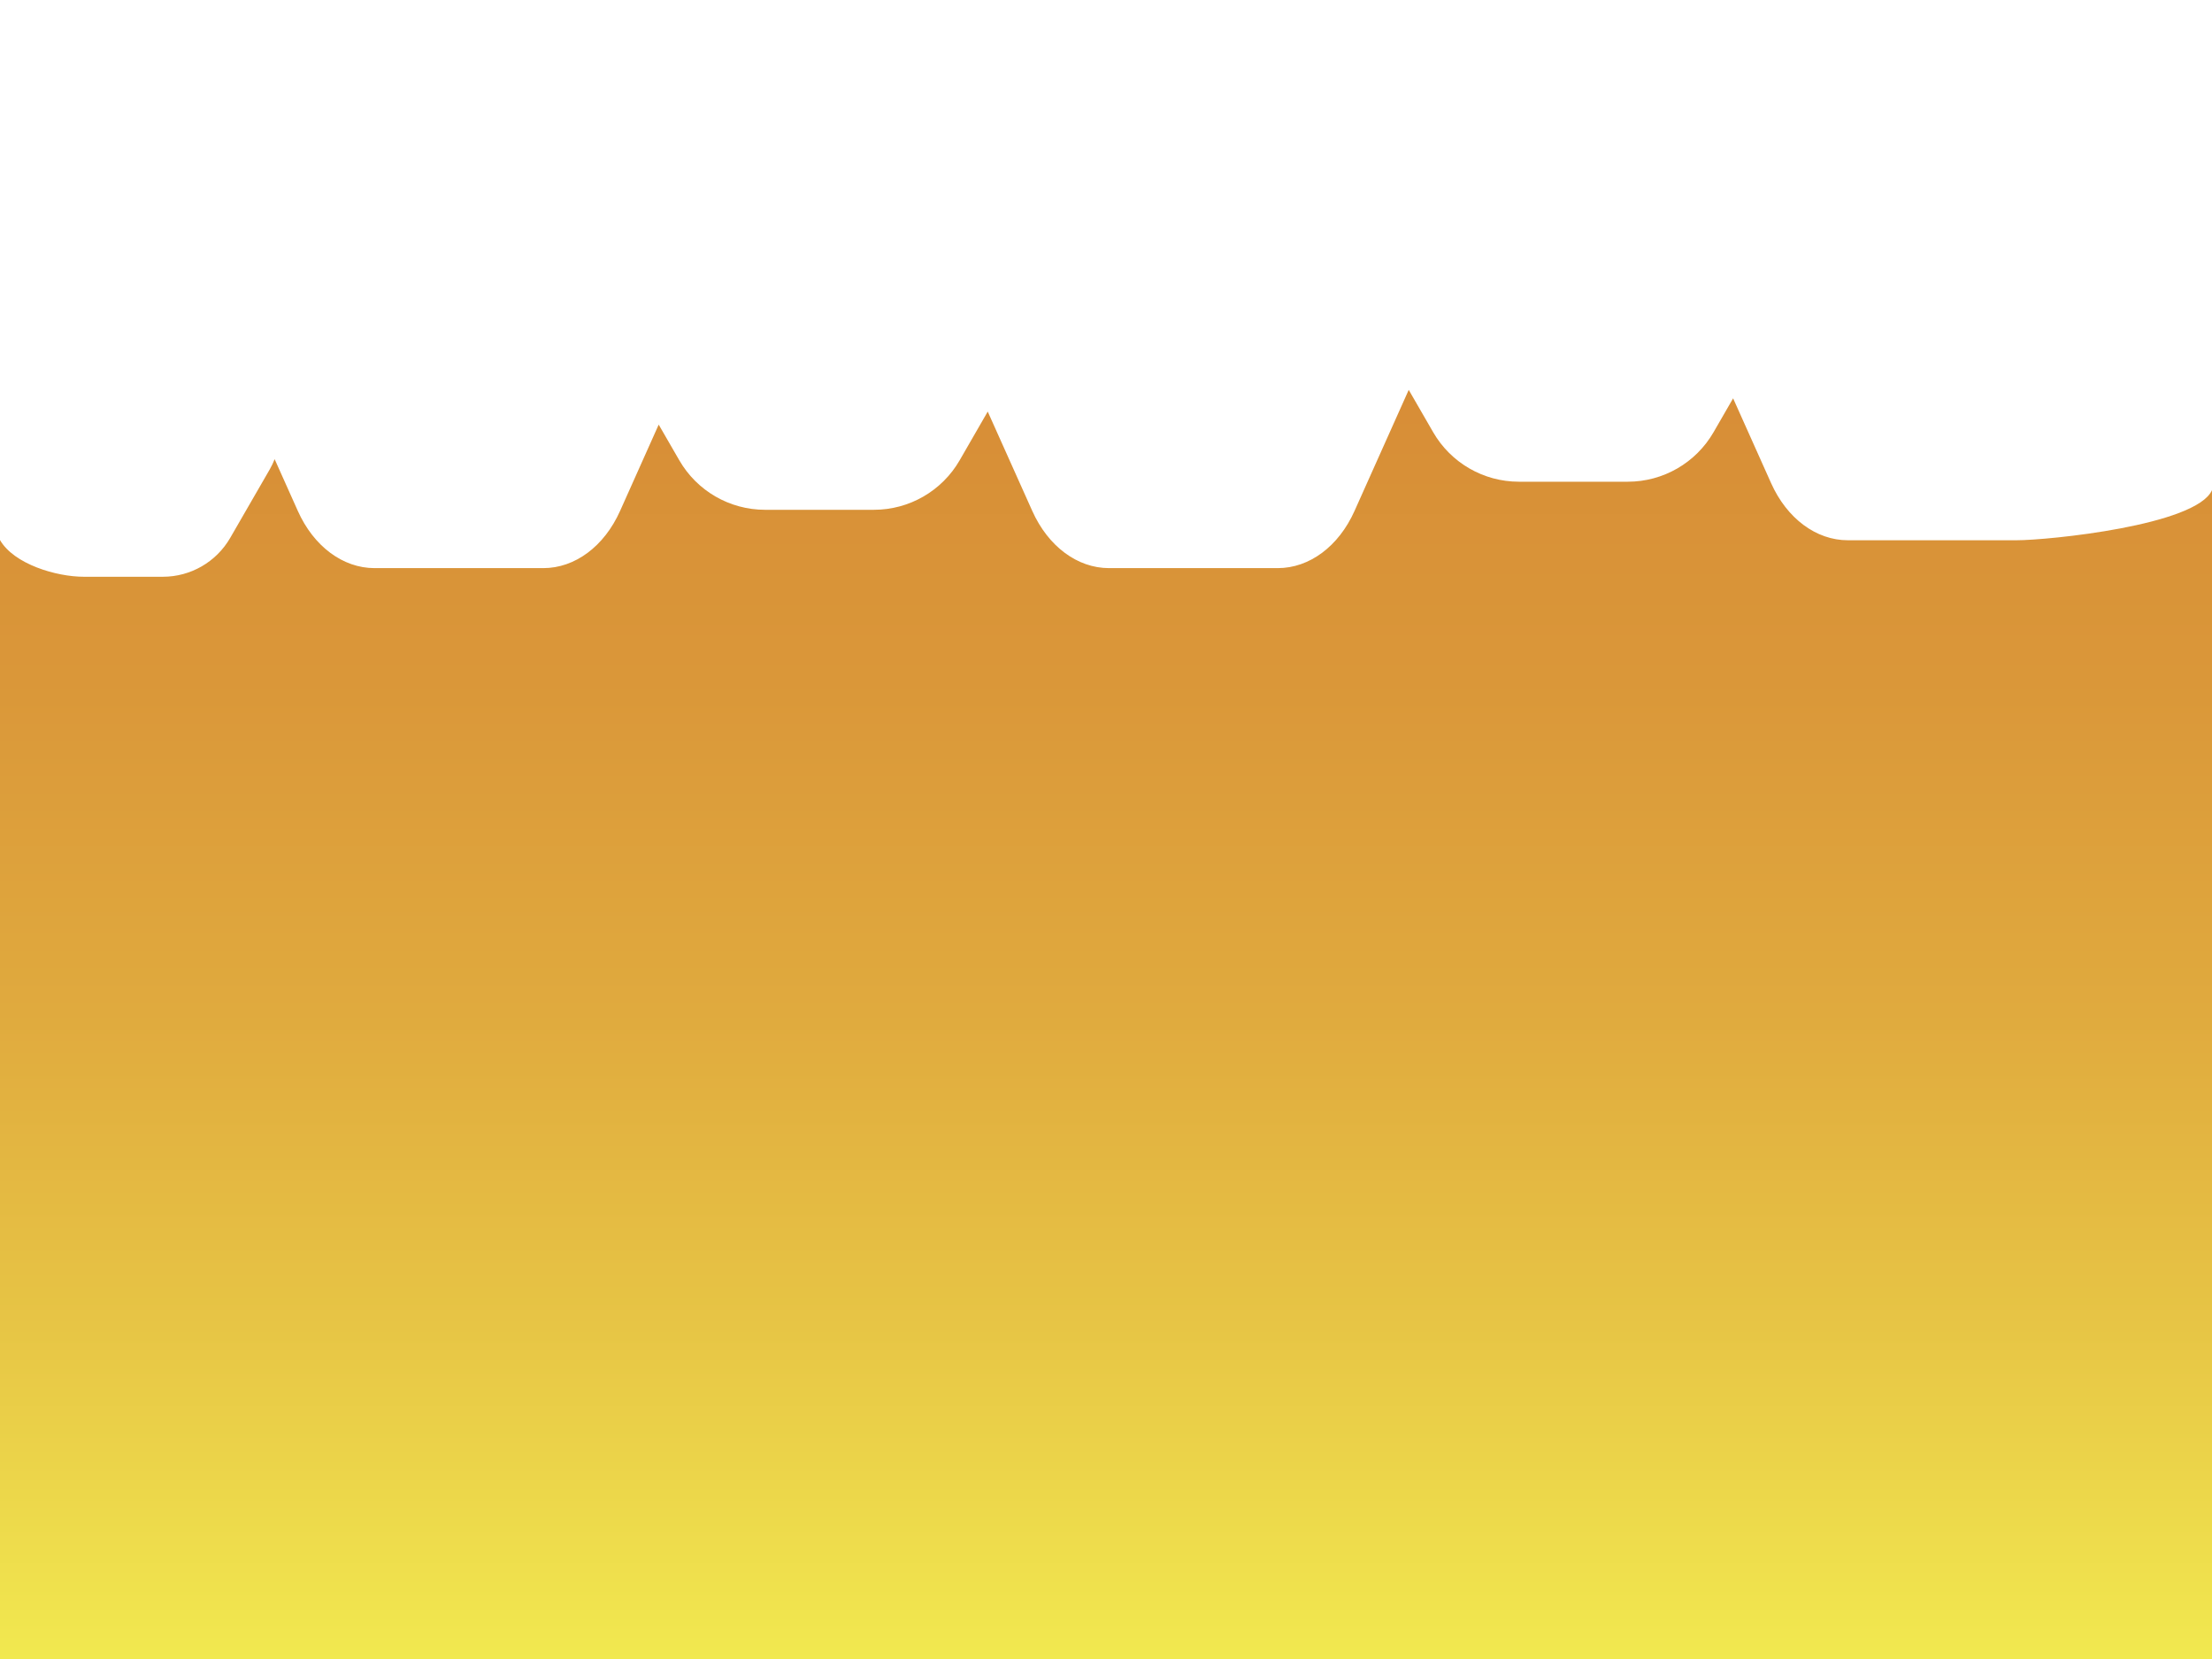
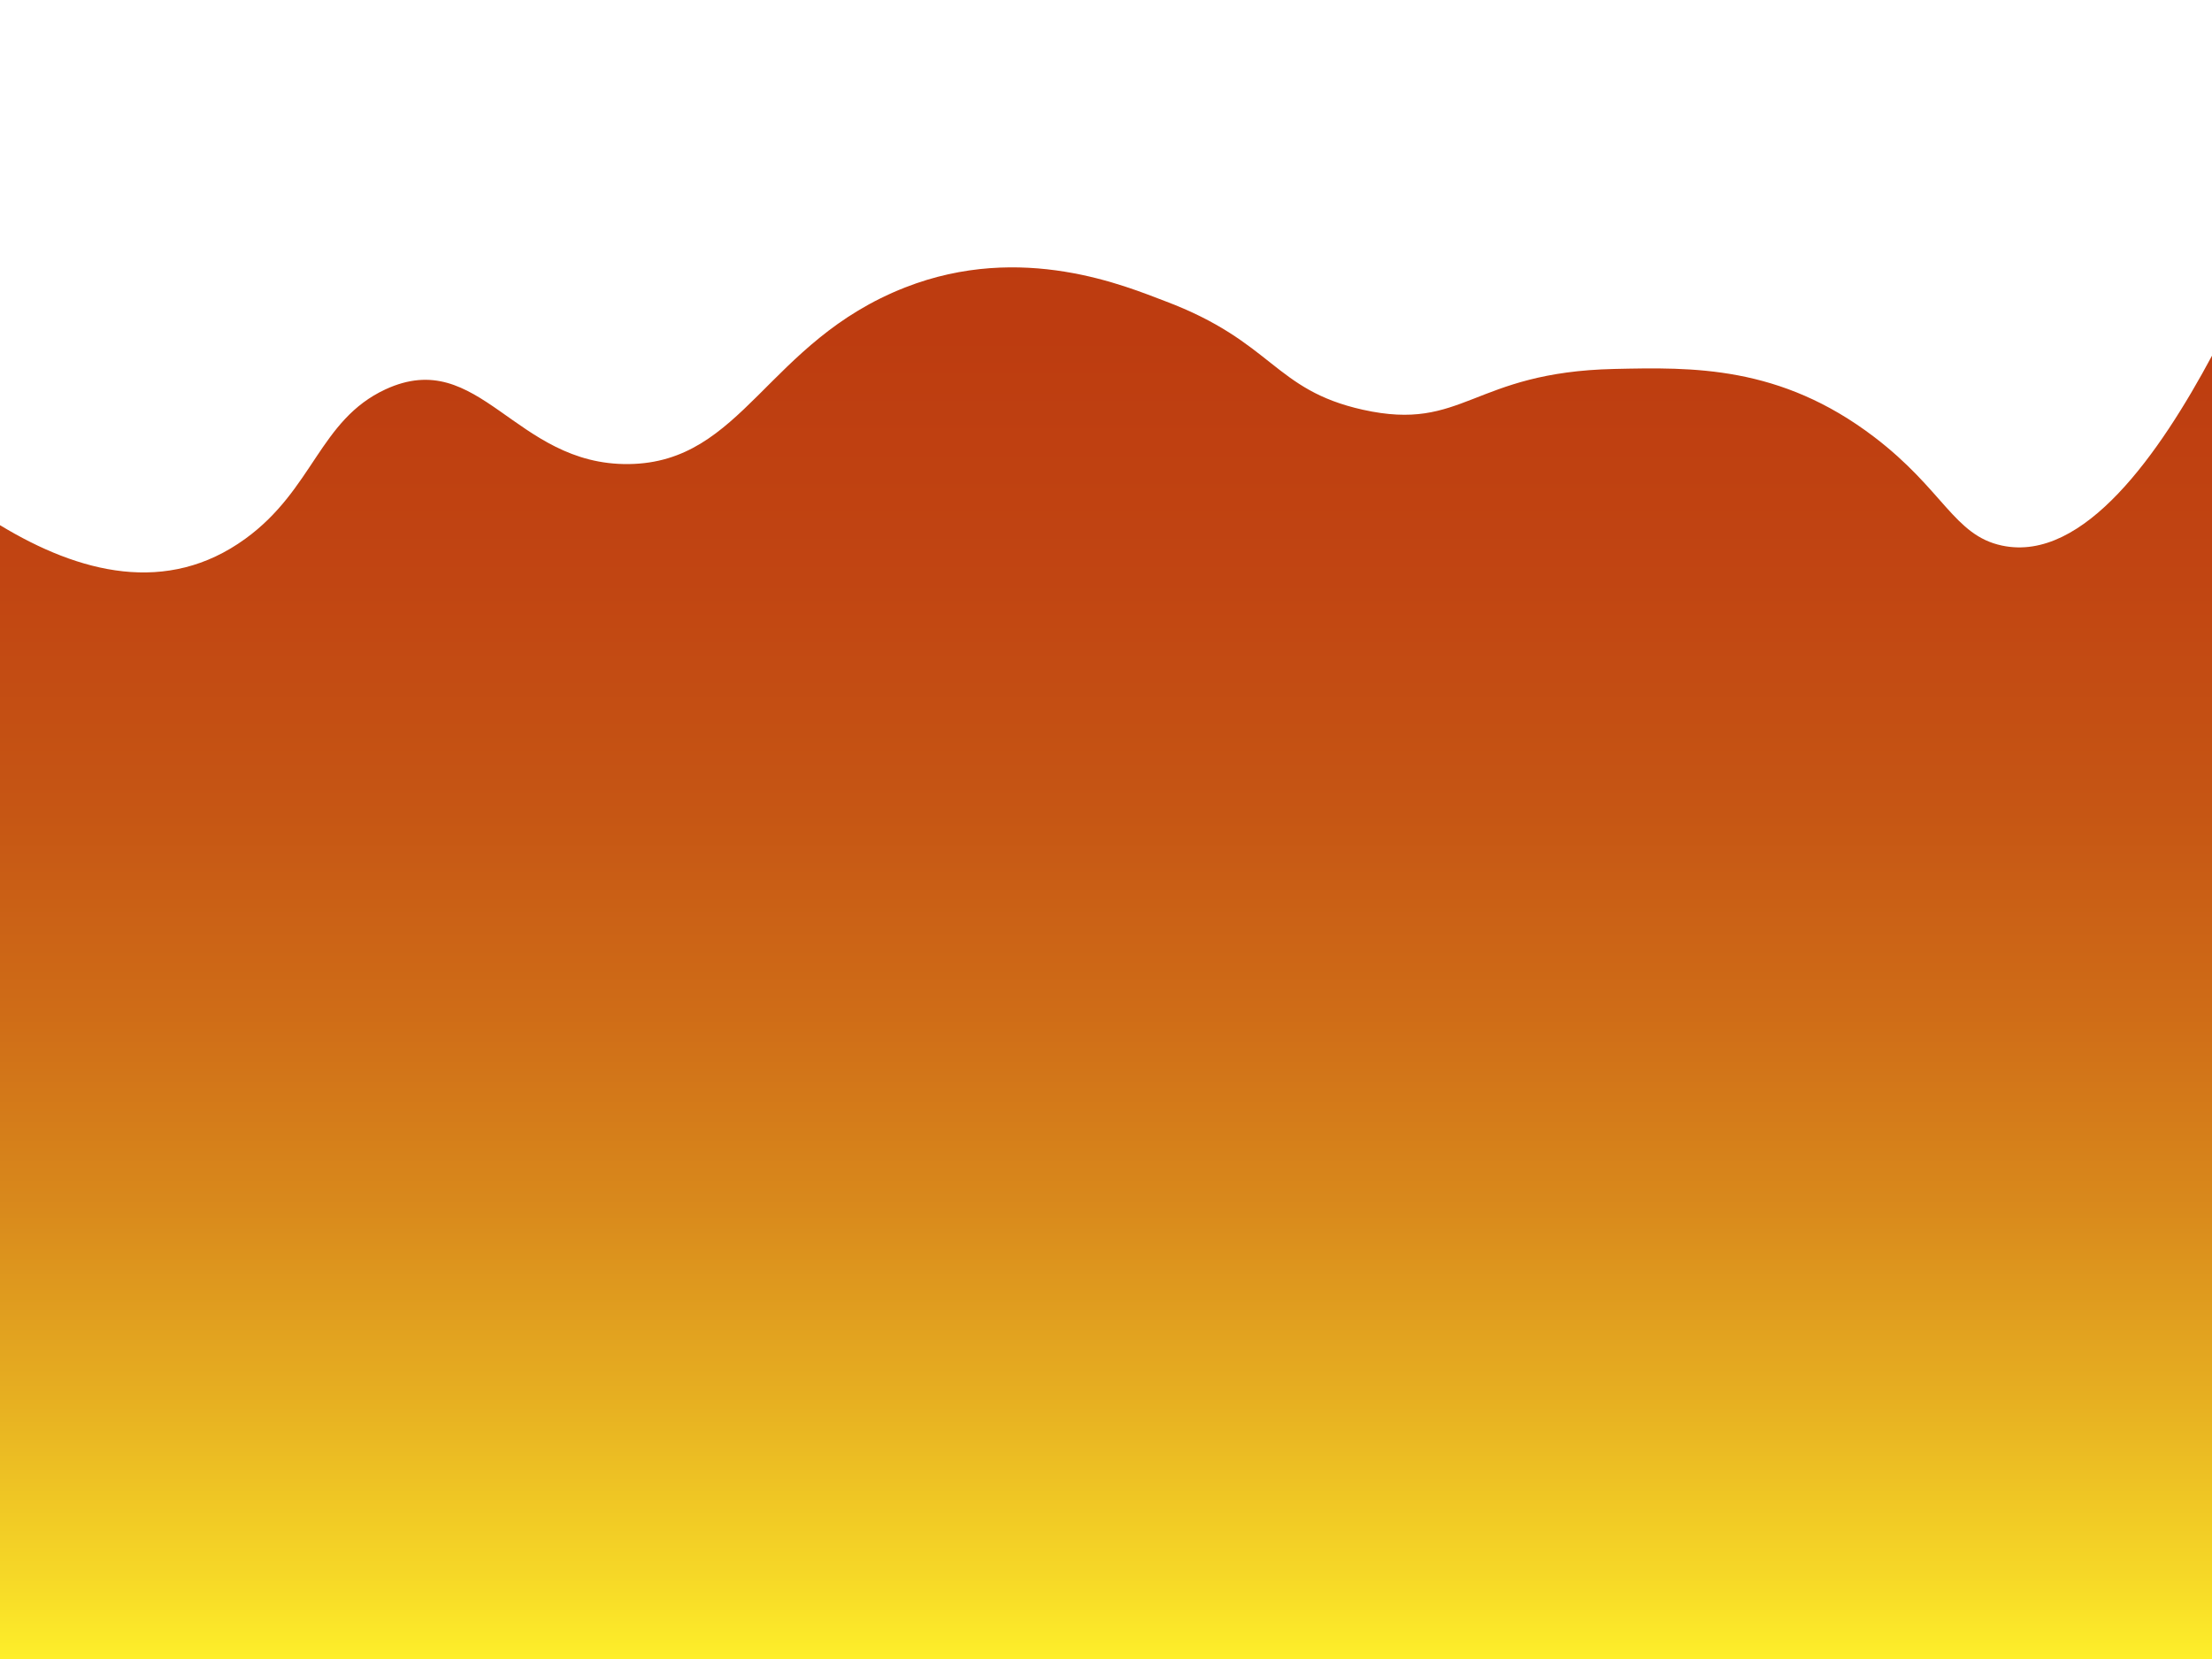
<svg xmlns="http://www.w3.org/2000/svg" viewBox="0 0 1024 768">
  <defs>
-     <style>.cls-1{fill:url(#Gradiente_sem_nome_153);}.cls-2{fill:#fff;}</style>
-     <linearGradient id="Gradiente_sem_nome_153" x1="512" x2="512" y2="768" gradientUnits="userSpaceOnUse">
-       <stop offset="0" stop-color="#d68835" />
-       <stop offset="0.21" stop-color="#d78c36" />
-       <stop offset="0.41" stop-color="#da9739" />
-       <stop offset="0.61" stop-color="#e0aa3e" />
-       <stop offset="0.8" stop-color="#e7c545" />
-       <stop offset="0.99" stop-color="#f1e74f" />
-       <stop offset="1" stop-color="#f1e94f" />
+     <style>.cls-1{fill:url(#Gradiente_sem_nome_16);}.cls-2{fill:#fff;}</style>
+     <linearGradient id="Gradiente_sem_nome_16" x1="512" y1="768" x2="512" gradientTransform="translate(1024 768) rotate(180)" gradientUnits="userSpaceOnUse">
+       <stop offset="0" stop-color="#bc3910" />
+       <stop offset="0.2" stop-color="#bd3c10" />
+       <stop offset="0.35" stop-color="#c14512" />
+       <stop offset="0.49" stop-color="#c65614" />
+       <stop offset="0.61" stop-color="#cf6c17" />
+       <stop offset="0.73" stop-color="#d98a1c" />
+       <stop offset="0.84" stop-color="#e6ae21" />
+       <stop offset="0.95" stop-color="#f6d827" />
+       <stop offset="1" stop-color="#feef2a" />
    </linearGradient>
  </defs>
  <g id="Camada_2" data-name="Camada 2">
    <g id="main">
-       <rect class="cls-1" width="1024" height="768" />
-       <path class="cls-2" d="M0,0V250c6.43,11.14,26,17,38.84,17H75.39a36,36,0,0,0,31.18-18l18.27-31.65a36,36,0,0,0,2.3-4.79l10.75,24C145.22,252.93,158.75,263,173.4,263h78.12c14.65,0,28.18-10.07,35.51-26.43l17.9-40,9.53,16.5A45.82,45.82,0,0,0,354.13,236h50.44a45.82,45.82,0,0,0,39.68-22.91l13-22.56,20.62,46C485.22,252.93,498.75,263,513.4,263h78.12c14.65,0,28.18-10.07,35.51-26.43l25.11-56.08,11.32,19.6A45.82,45.82,0,0,0,703.13,223h50.44a45.82,45.82,0,0,0,39.68-22.91l9.06-15.69,17.59,39.27c7.32,16.35,20.86,26.43,35.51,26.43h78.12c14.65,0,83.16-6.85,90.48-23.21V0Z" />
+       <g id="fundo">
+         <path class="cls-1" d="M0,0H1024V768H0Z" />
+       </g>
+       <path class="cls-2" d="M0,243.12c36.81,22.31,77.34,32.57,113.57,6.29,31.58-22.91,34.33-55,64.89-69.17,43.6-20.15,59.67,35.23,112.61,34.59S354.86,158.21,419,133.07c54.21-21.26,102.61-.34,120.25,6.29,50.19,18.87,50.33,41.11,91.62,50.31,46.87,10.44,50.36-17.4,116.43-18.87,36.25-.81,76.72-1.7,120.25,31.44,32.2,24.52,37,45.57,59.17,50.31,38,8.14,73.36-43.26,97.34-88V0H0Z" />
    </g>
  </g>
</svg>
